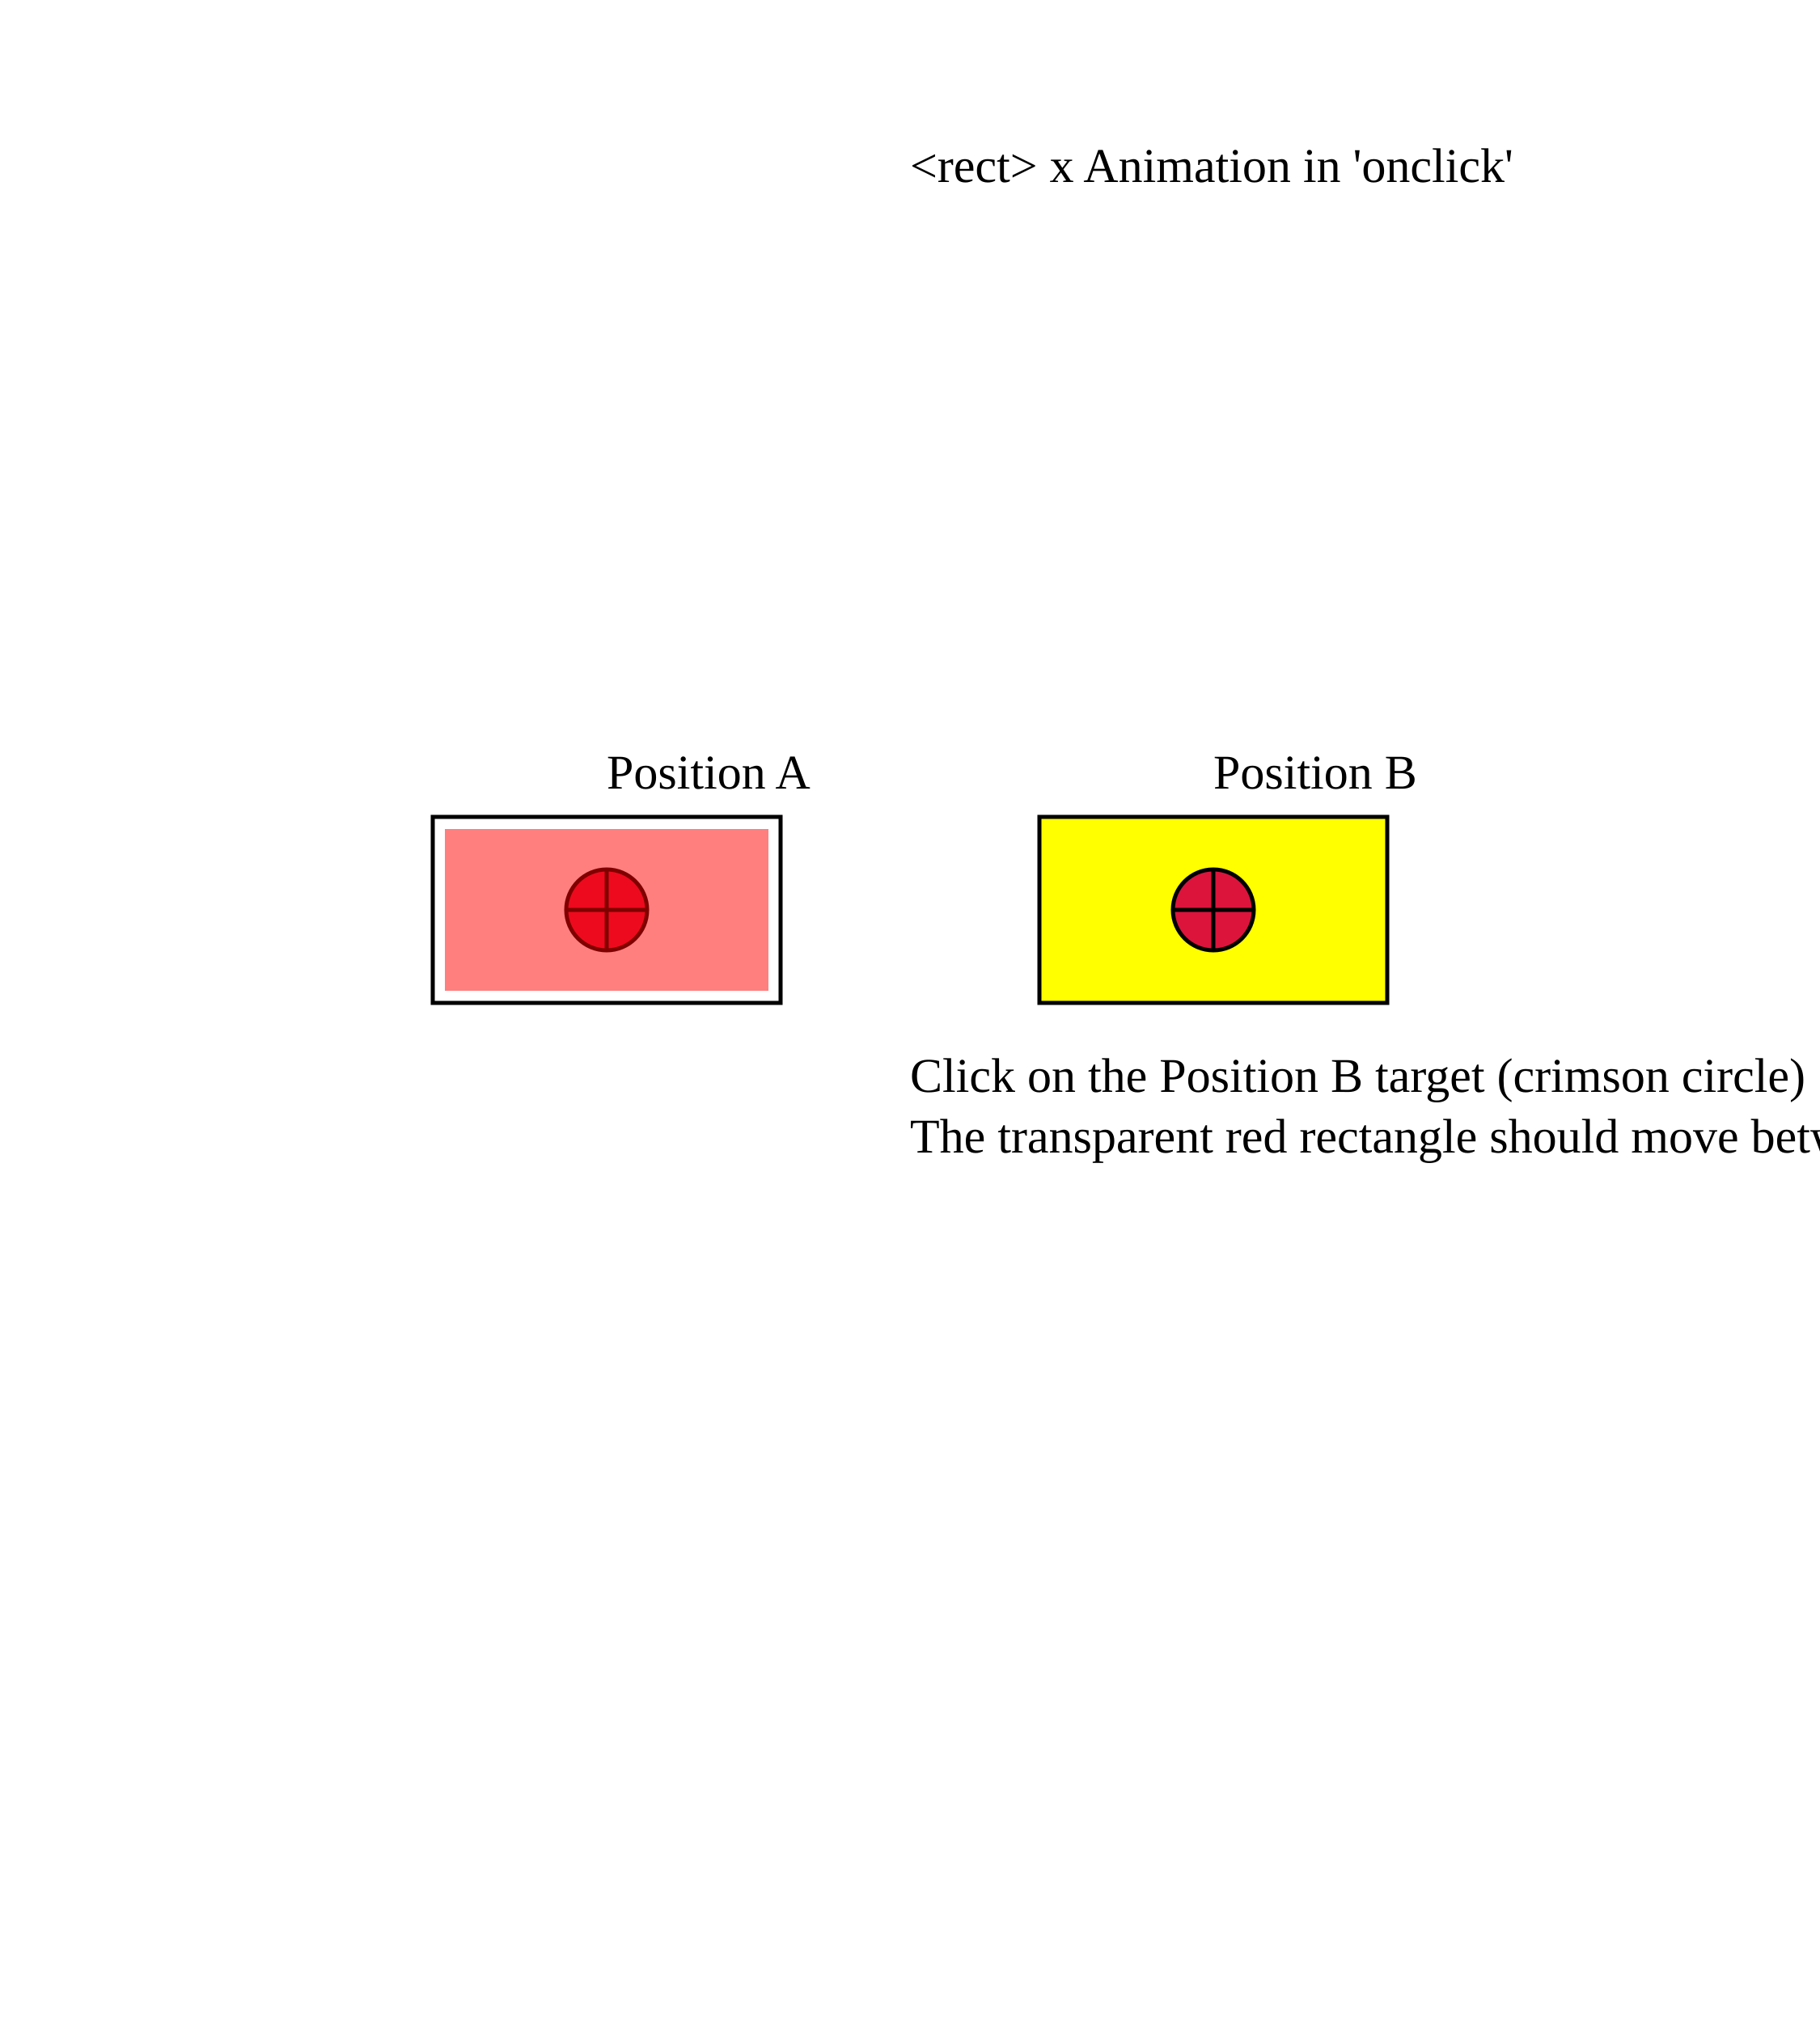
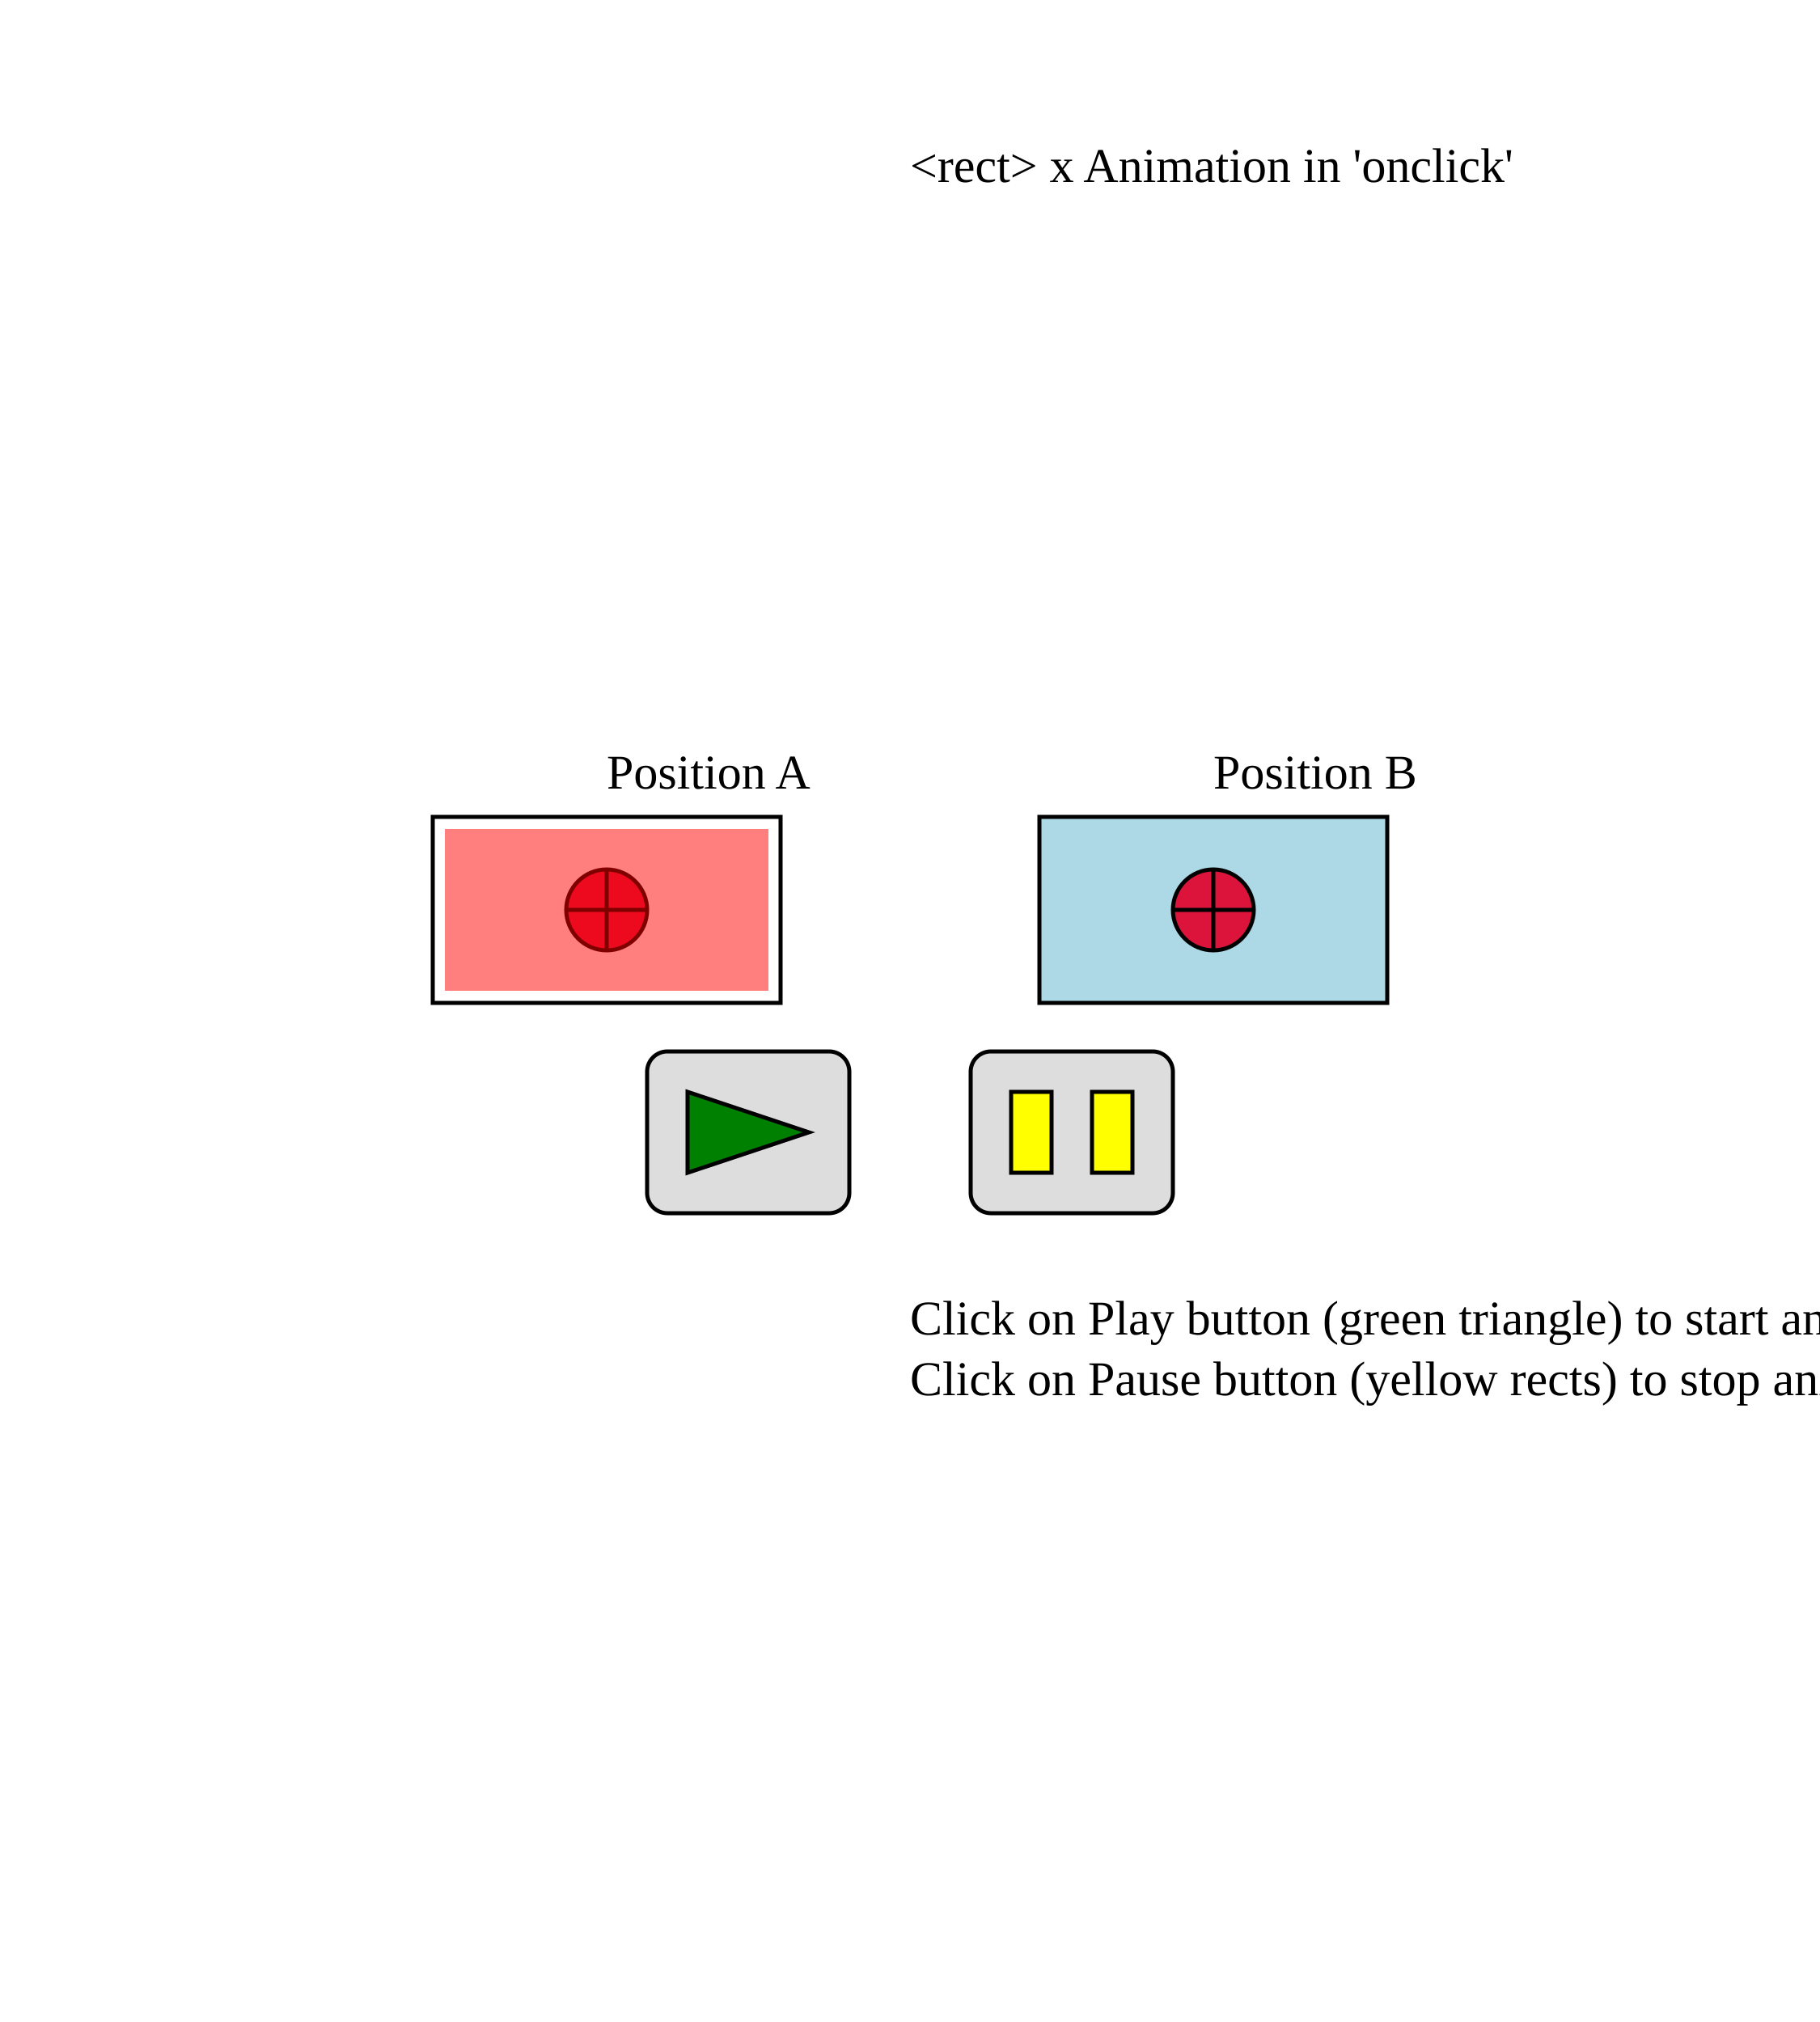
<svg id="body" width="450" height="500" viewBox="0 0 450 500">
  <text x="50%" y="45" class="title">&lt;rect&gt; x Animation in 'onclick'</text>
-   <g id="test-content" transform="translate(0,125)">
-     <g transform="translate(75,0)">
+   <g id="test-content">
+     <g transform="translate(75,125)">
      <text class="legend" x="75" y="70">Position A</text>
      <rect id="originalPlaceShadowBorder" stroke="black" fill="none" x="32" y="77" width="86" height="46" />
      <g>
        <circle cx="75" cy="100" r="10" style="fill:crimson;stroke:black;" />
        <line x1="75" x2="75" y1="90" y2="110" style="stroke:black;fill:none" />
        <line x1="65" x2="85" y1="100" y2="100" style="stroke:black;fill:none" />
      </g>
    </g>
-     <g transform="translate(225,0)">
+     <g transform="translate(225,125)">
      <text class="legend" x="75" y="70">Position B</text>
-       <rect id="targetPlaceShadowBorder" fill="yellow" stroke="black" x="32" y="77" width="86" height="46" />
+       <rect id="targetPlaceShadowBorder" fill="lightBlue" stroke="black" x="32" y="77" width="86" height="46" />
      <g>
        <circle cx="75" cy="100" r="10" style="fill:crimson;stroke:black;" />
        <line x1="75" x2="75" y1="90" y2="110" style="stroke:black;fill:none" />
        <line x1="65" x2="85" y1="100" y2="100" style="stroke:black;fill:none" />
      </g>
    </g>
-     <rect id="targetRect" x="110" y="80" width="80" height="40" style="fill:red;fill-opacity:0.5" />
+     <g id="play" stroke="black" fill="#DDD" transform="translate(160, 260)">
+       <rect x="0" y="0" width="50" height="40" rx="5" ry="5" />
+       <polygon fill="green" points="10,10 40,20 10,30" />
+     </g>
+     <g id="play" stroke="black" fill="#DDD" transform="translate(240, 260)">
+       <rect x="0" y="0" width="50" height="40" rx="5" ry="5" />
+       <rect fill="yellow" x="10" y="10" width="10" height="20" />
+       <rect fill="yellow" x="30" y="10" width="10" height="20" />
+     </g>
+     <rect id="targetRect" x="110" y="205" width="80" height="40" style="fill:red;fill-opacity:0.5" />
    <text class="legend">
-       <tspan x="225" y="145">Click on the Position B target (crimson circle)</tspan>
-       <tspan x="225" y="160">The transparent red rectangle should move between rects.</tspan>
+       <tspan x="225" y="330">Click on Play button (green triangle) to start animation</tspan>
+       <tspan x="225" y="345">Click on Pause button (yellow rects) to stop animation</tspan>
    </text>
  </g>
</svg>
